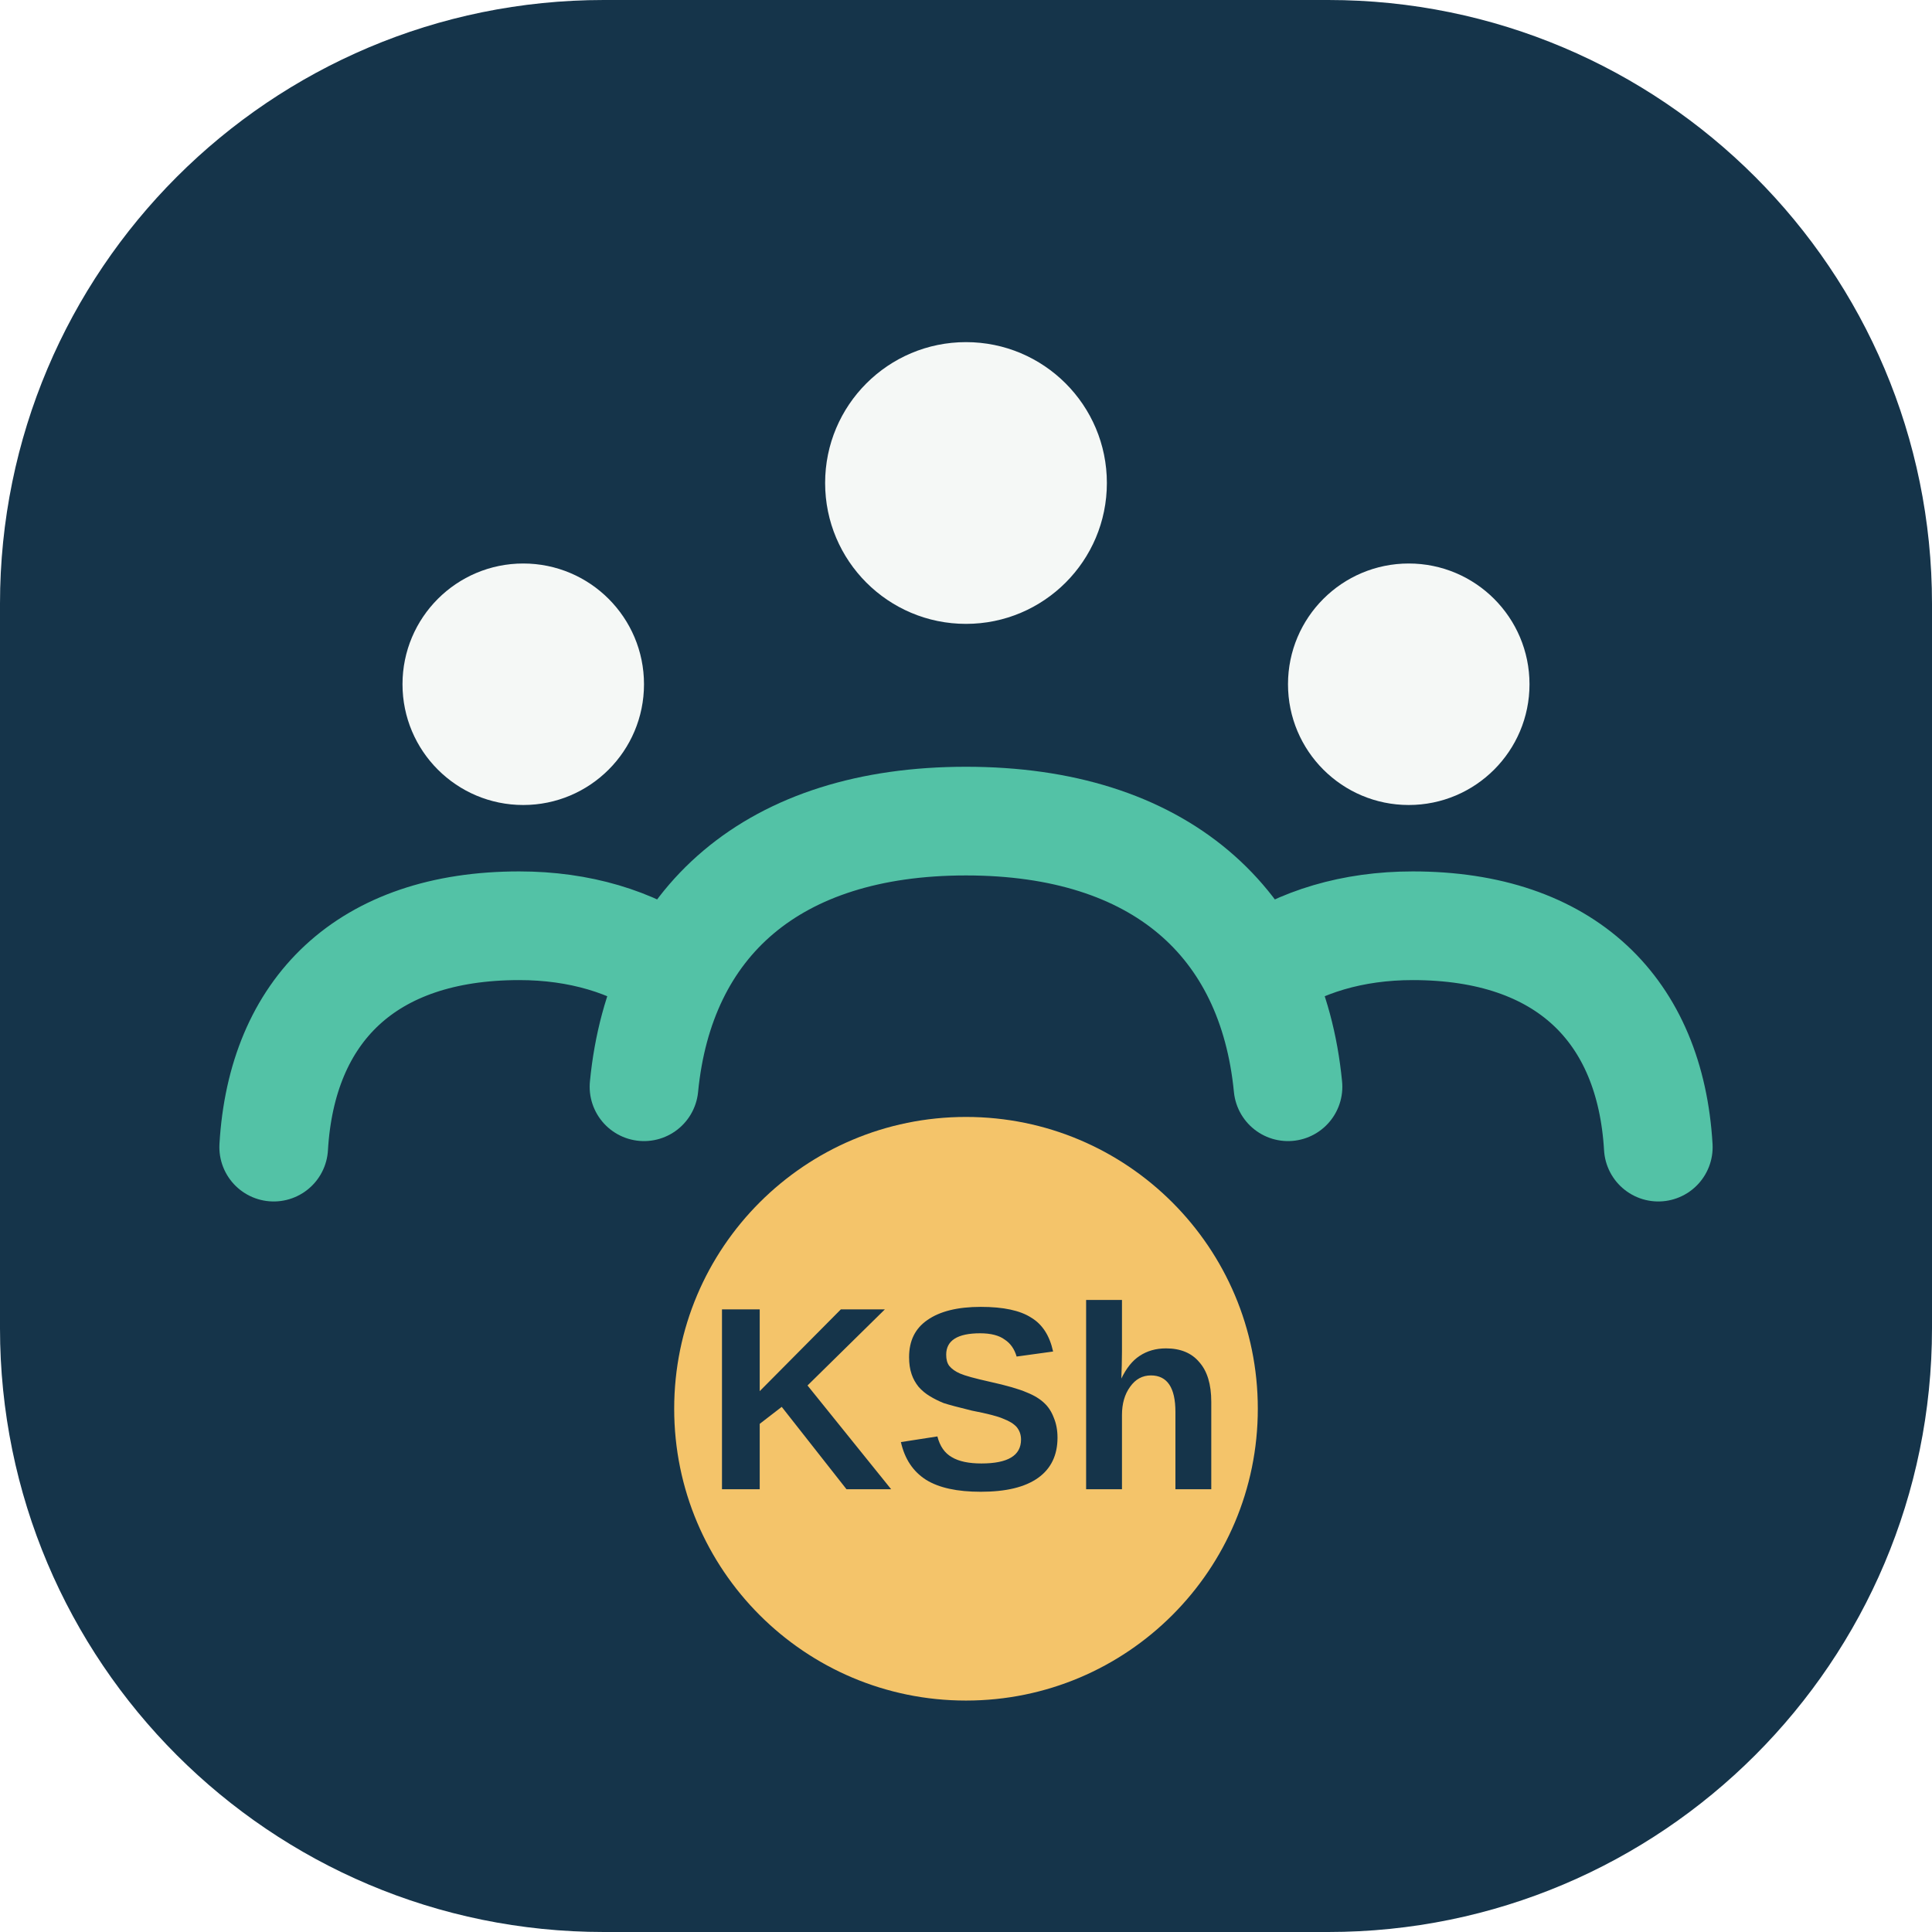
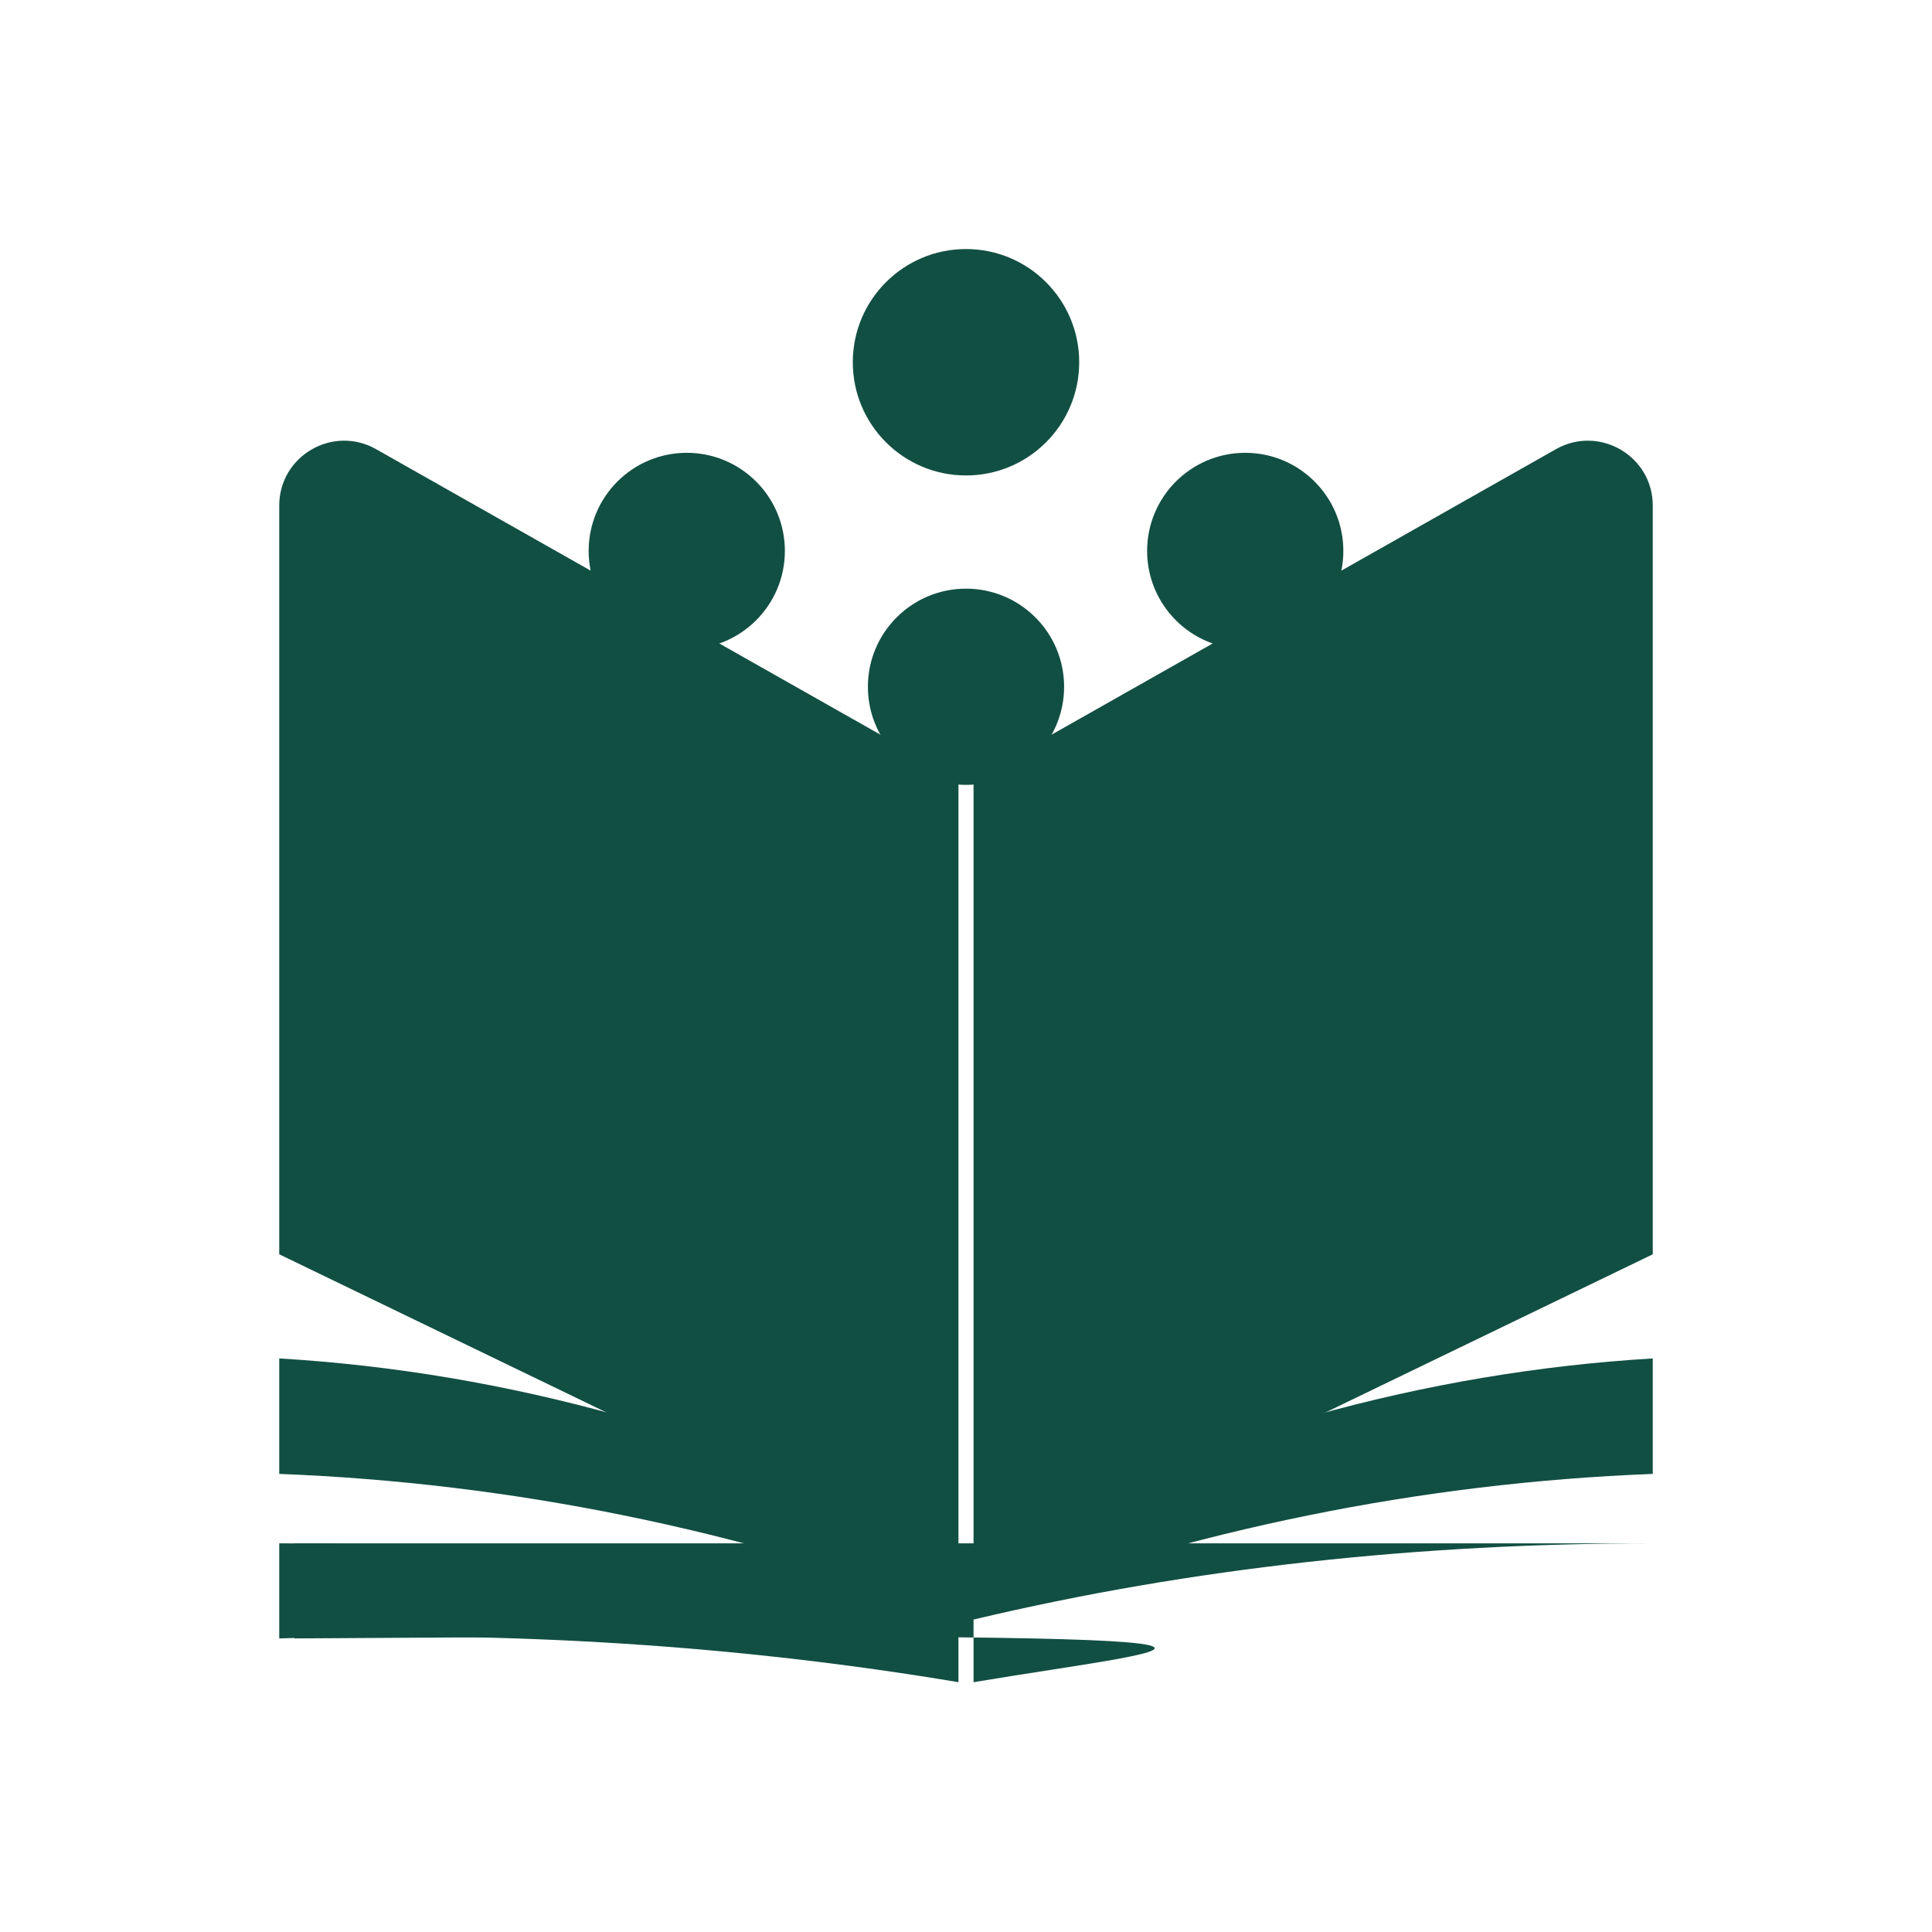
- <svg xmlns="http://www.w3.org/2000/svg" viewBox="0 0 48 48" fill="none">
-   <rect width="48" height="48" rx="15" fill="#15344A" />
-   <circle cx="24" cy="12" r="3.5" fill="#F5F8F6" />
-   <circle cx="13" cy="17" r="3" fill="#F5F8F6" />
-   <circle cx="35" cy="17" r="3" fill="#F5F8F6" />
-   <path d="M16 27c.4-4.1 3.2-6.6 8-6.6s7.6 2.5 8 6.6M6.8 28.5c.2-3.4 2.3-5.5 6.1-5.5 1.5 0 2.8.4 3.8 1.1M41.2 28.5c-.2-3.4-2.3-5.5-6.1-5.5-1.5 0-2.8.4-3.8 1.1" stroke="#53C2A6" stroke-width="2.7" stroke-linecap="round" />
-   <circle cx="24" cy="35" r="8" fill="#F4C46A" stroke="#15344A" stroke-width="1.5" />
-   <text x="24" y="37" fill="#15344A" font-family="Arial,sans-serif" font-size="6.5" font-weight="800" text-anchor="middle">KSh</text>
+ <svg xmlns="http://www.w3.org/2000/svg" viewBox="0 0 256 256" fill="none">
+   <g fill="#124f43">
+     <path d="M37 67c0-6.6 7.1-10.7 12.8-7.5l77.2 43.7v106.5L37 166.2V67Z" />
+     <path d="M219 67c0-6.6-7.1-10.7-12.8-7.5L129 103.2v106.5l90-43.5V67Z" />
+     <path d="M37 180c30.2 1.8 59.9 10.1 90 25.1v8.4c-29.1-10.8-59.1-17-90-18.2V180Z" />
+     <path d="M219 180c-30.2 1.8-59.9 10.1-90 25.1v8.4c29.1-10.8 59.1-17 90-18.2V180Z" />
+     <path d="M37 204.5c30.7 0 61 3.2 90 10.1v8.3c-29.2-4.9-59.5-6.8-90-5.8v-12.6Z" />
+     <path d="M219 204.5c-30.7 0-61 3.2-90 10.1v8.3c29.2-4.9 59.5-6.8-90-5.8v-12.6Z" />
+     <circle cx="128" cy="48" r="15" />
+     <circle cx="91" cy="73" r="13" />
+     <circle cx="165" cy="73" r="13" />
+     <circle cx="128" cy="91" r="13" />
+   </g>
</svg>
